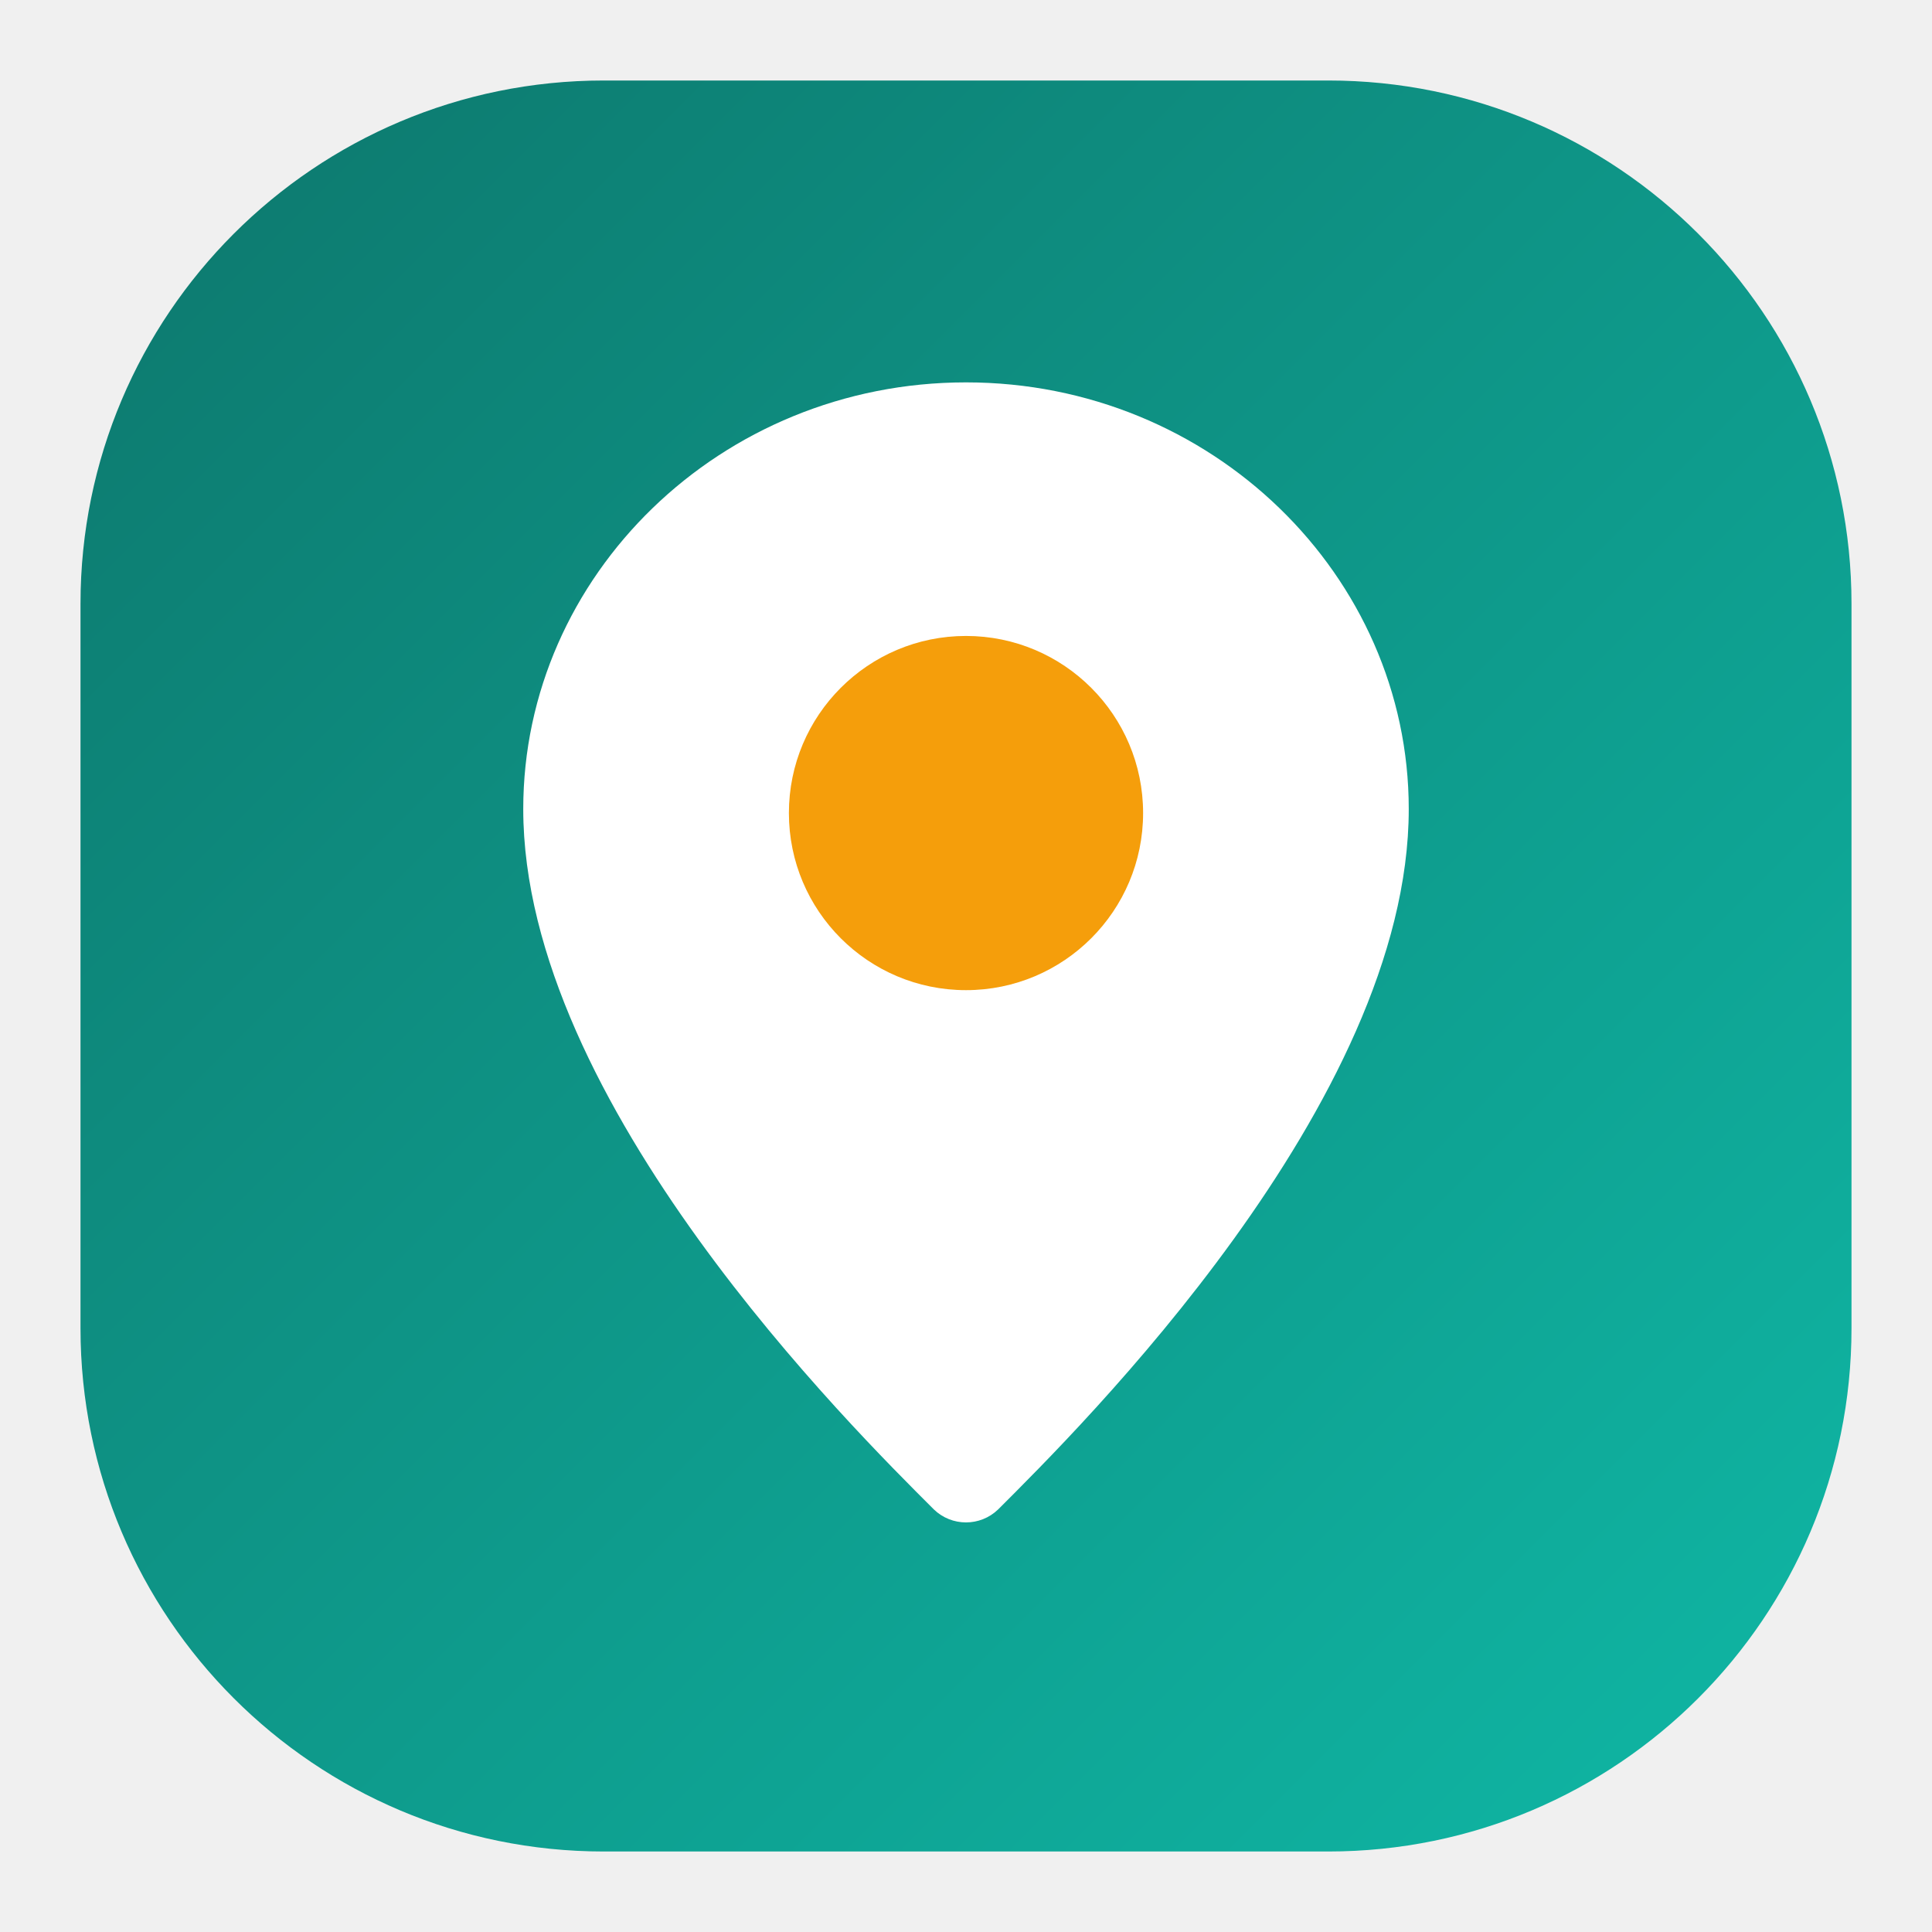
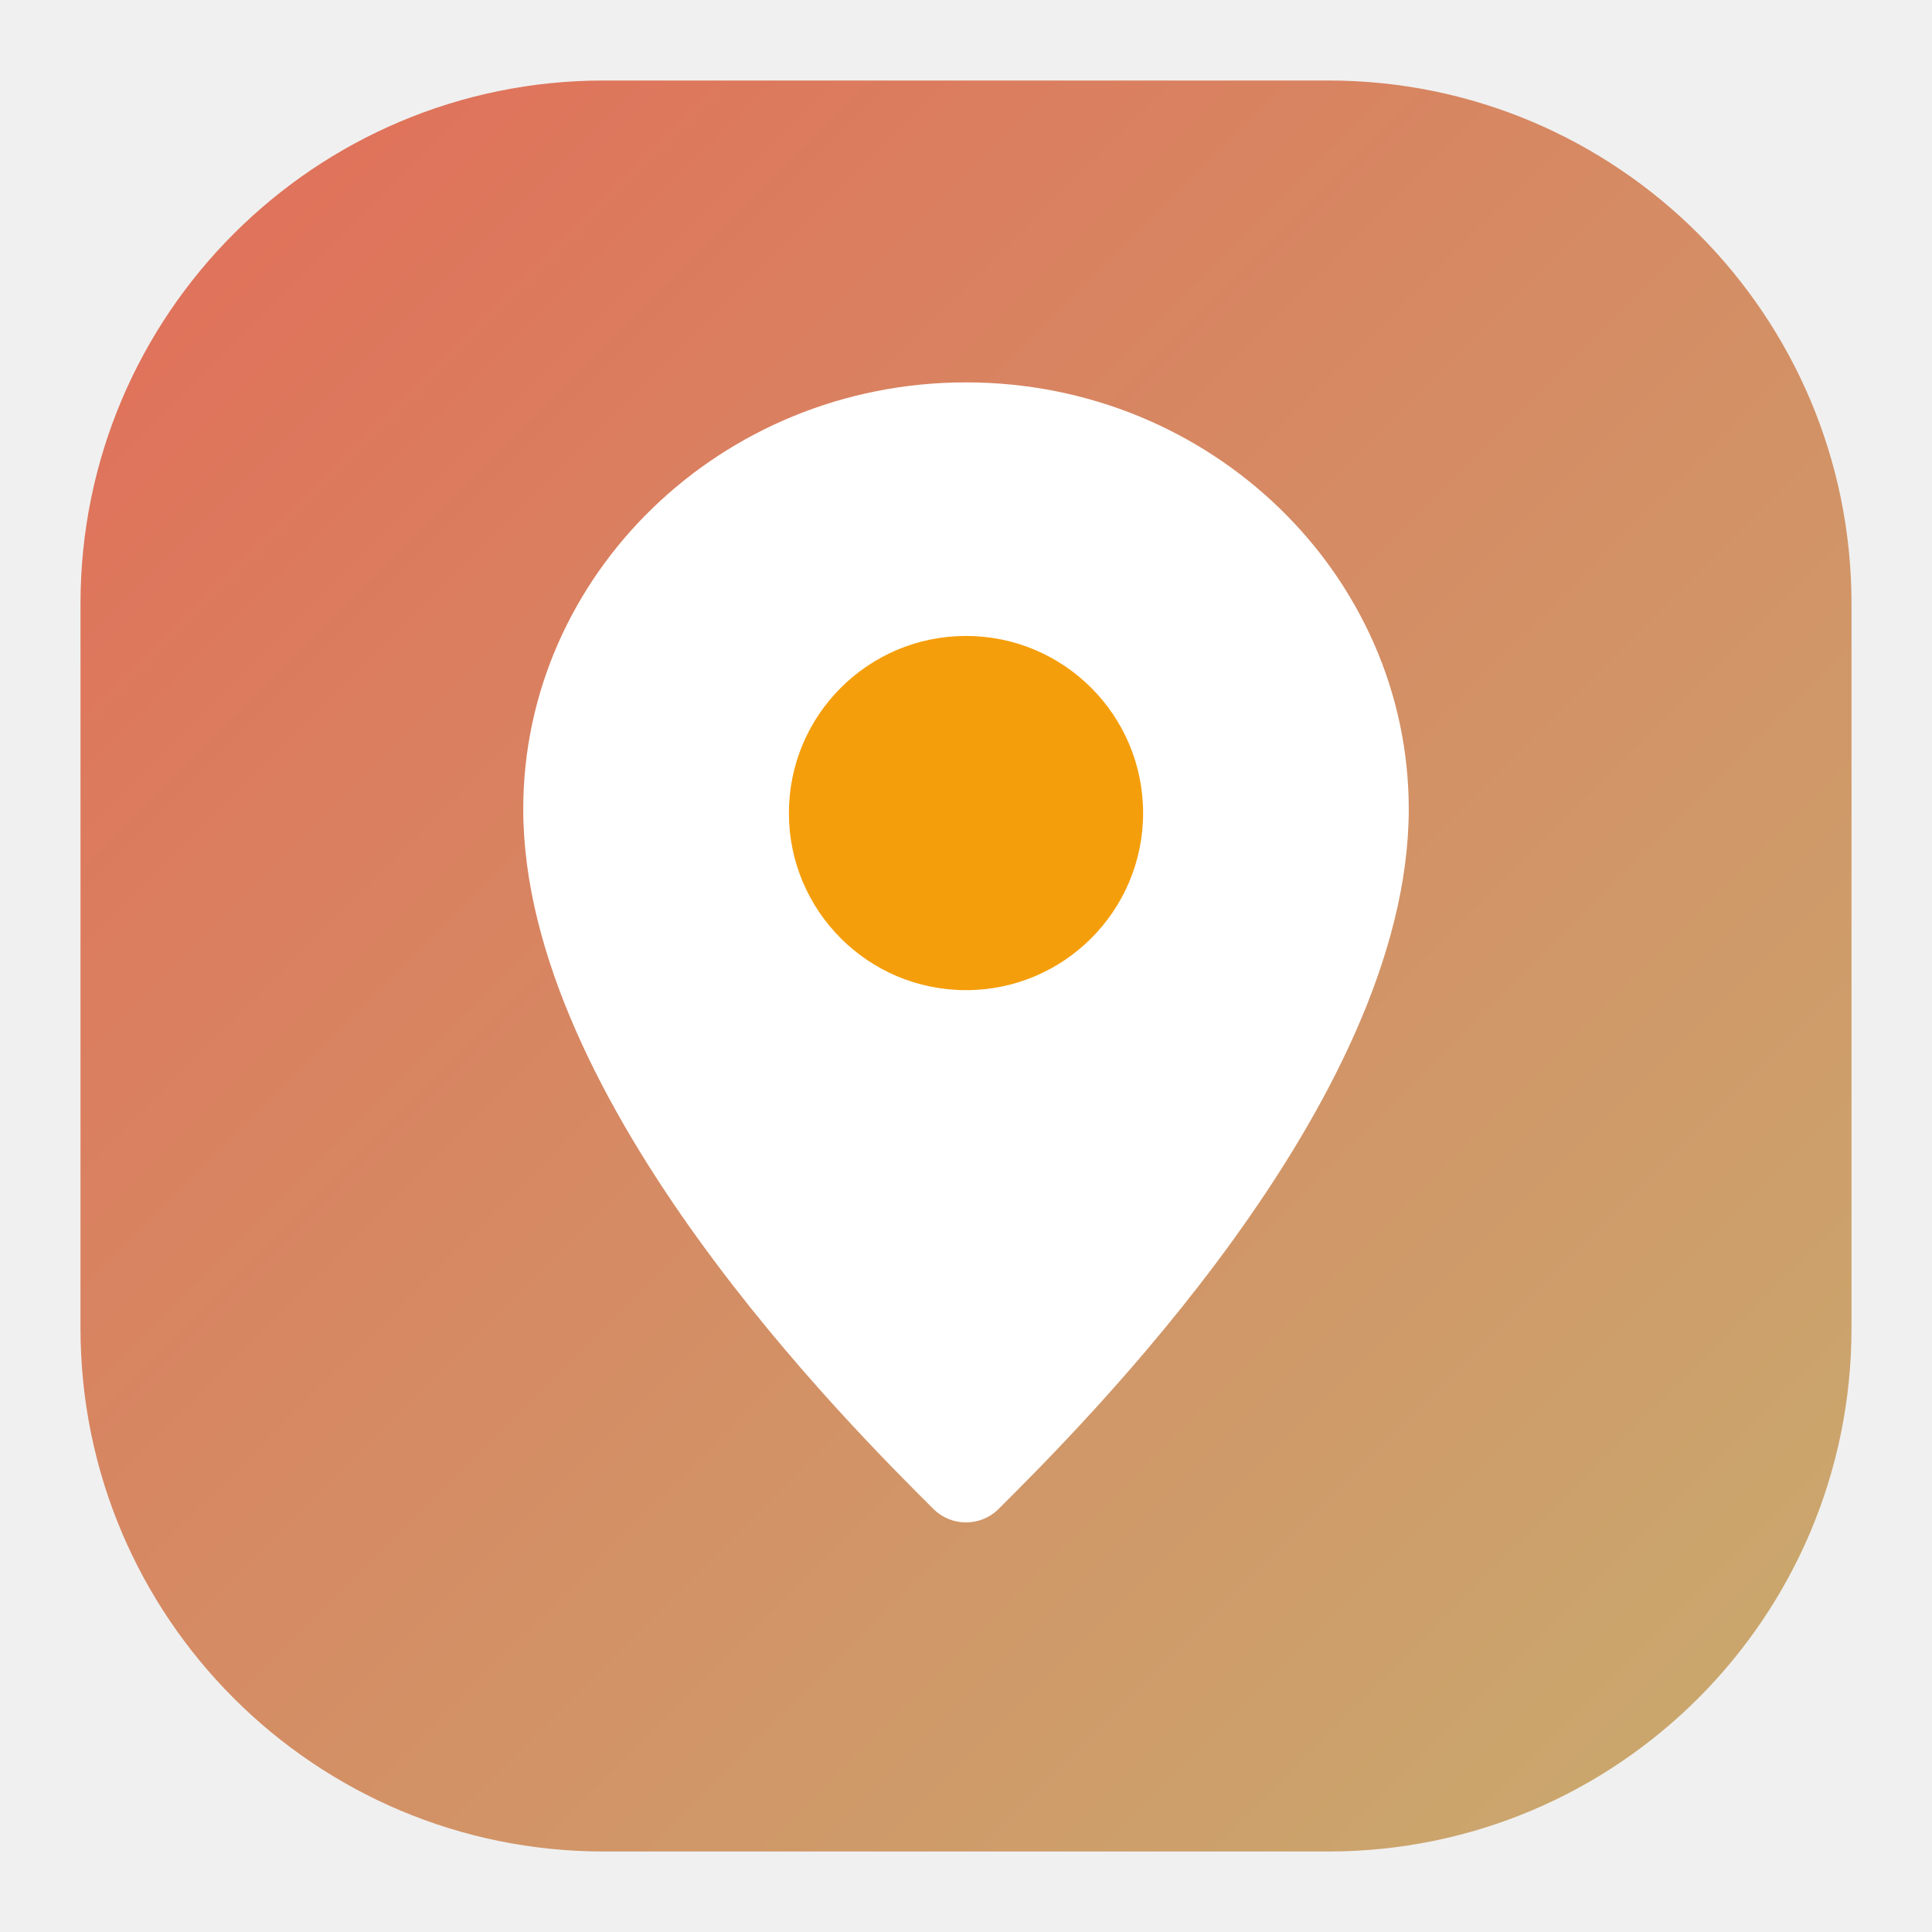
<svg xmlns="http://www.w3.org/2000/svg" viewBox="0 0 48 48" fill="none">
  <defs>
    <linearGradient id="g" x1="4" y1="4" x2="44" y2="44" gradientUnits="userSpaceOnUse">
-       <stop stop-color="#0D7A6F" />
-       <stop offset="1" stop-color="#0FB5A3" />
+       <stop stop-color="#e0705a" />
+       <stop offset="1" stop-color="#c9a96e" />
    </linearGradient>
  </defs>
  <rect x="2" y="2" width="44" height="44" rx="13" fill="url(#g)" />
  <path d="M24 9.5c-6.1 0-11 4.8-11 10.6 0 7.3 8.2 15.4 10.2 17.4a1.15 1.15 0 0 0 1.6 0c2-2 10.2-10.1 10.2-17.4 0-5.8-4.9-10.6-11-10.6z" fill="#fff" />
  <circle cx="24" cy="20.2" r="4.4" fill="#F59E0B" />
</svg>
